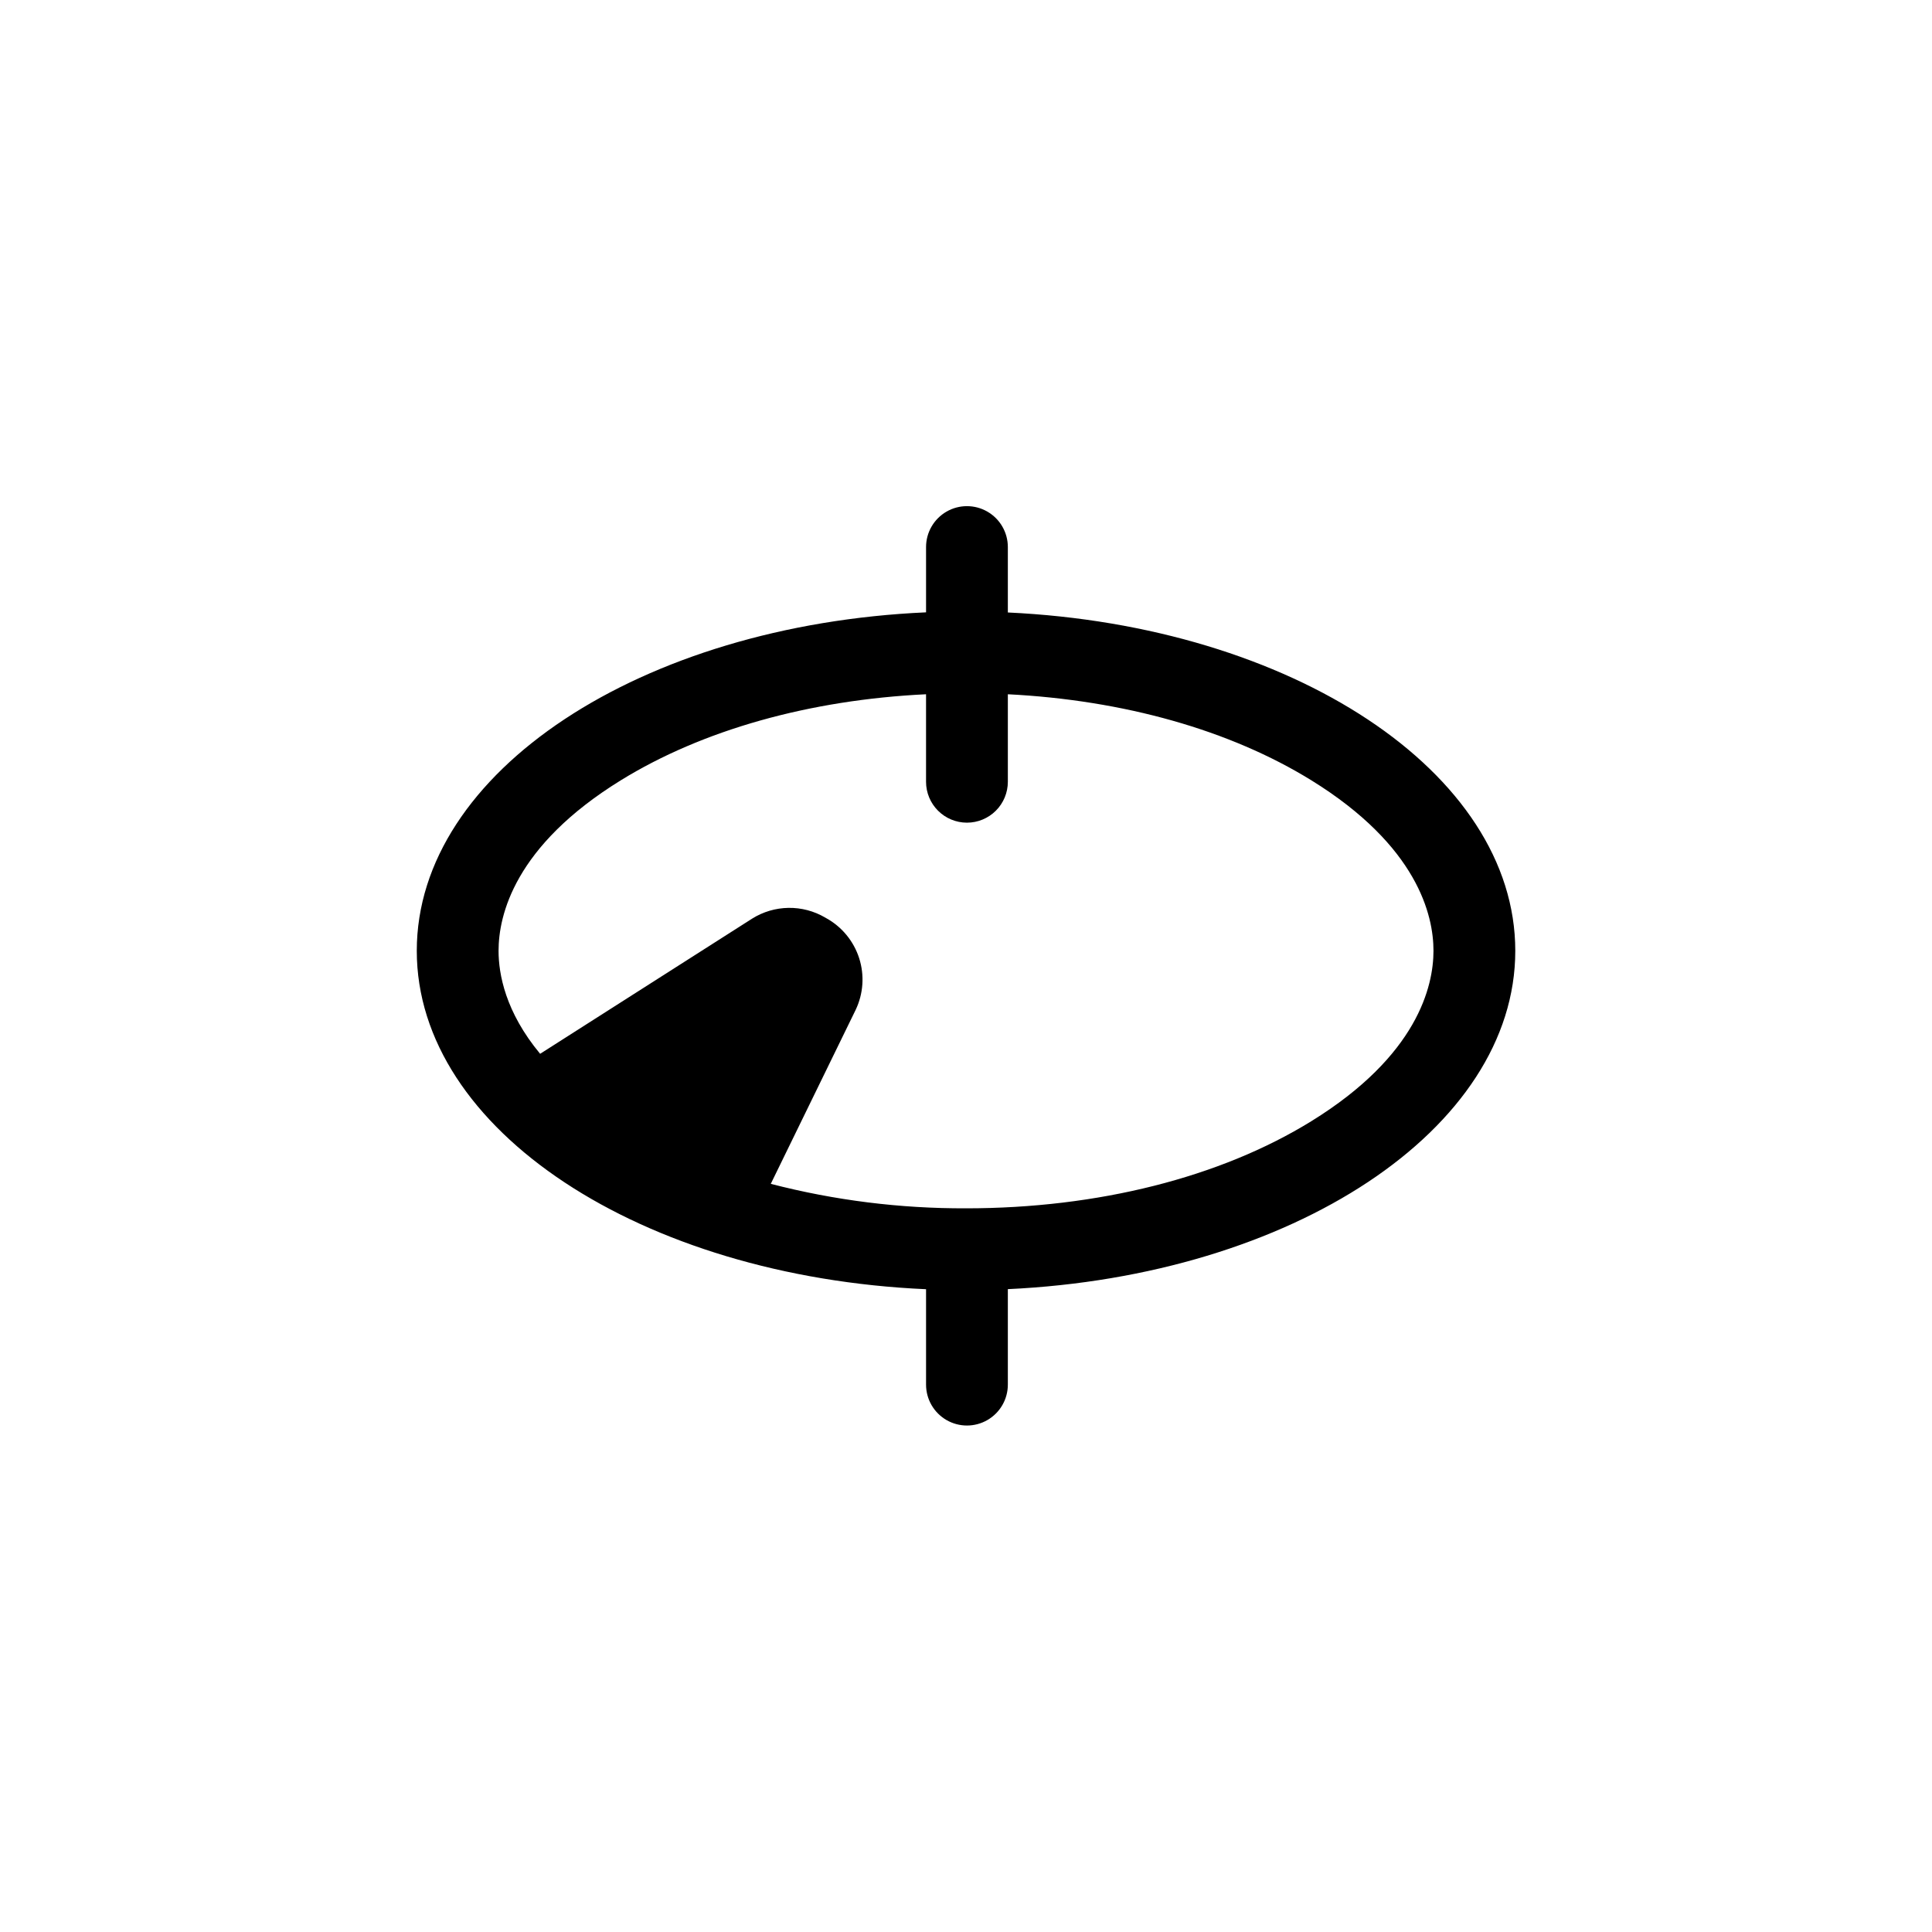
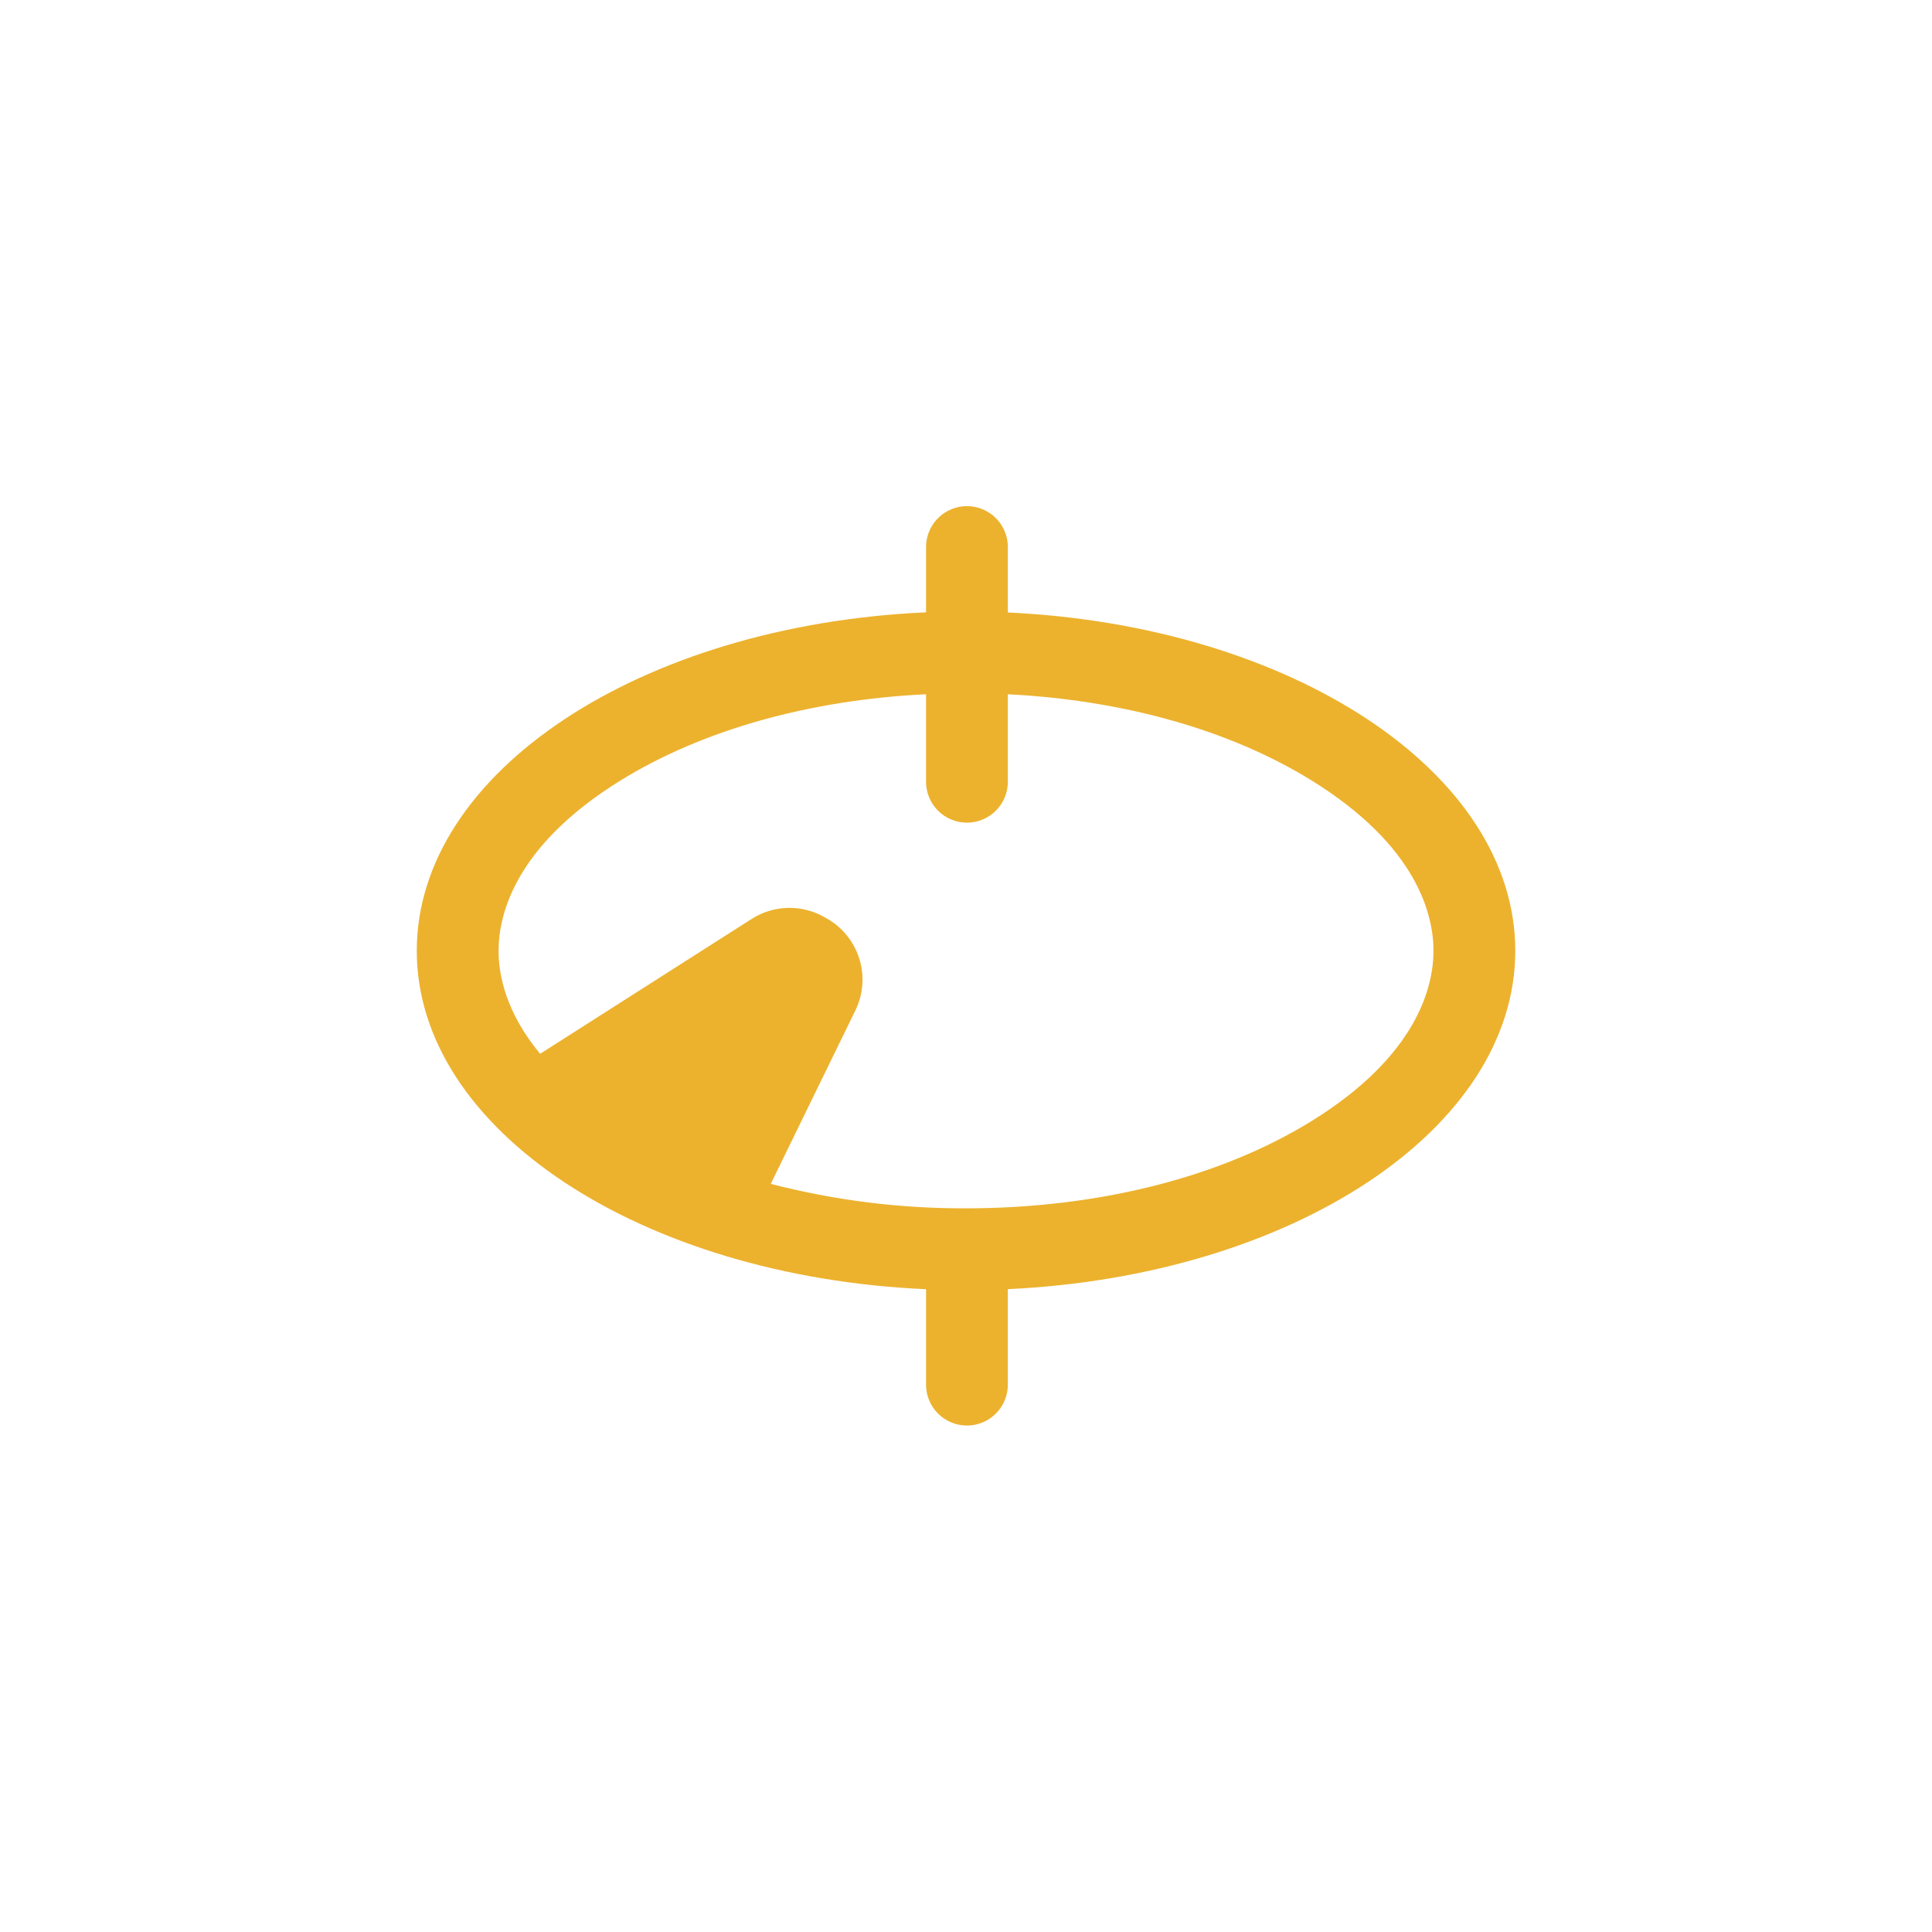
<svg xmlns="http://www.w3.org/2000/svg" width="1200pt" height="1200pt" version="1.1" viewBox="0 0 1200 1200">
-   <path d="m575.19 800.75v59.27c0 9.074 4.844 17.461 12.699 21.996 7.859 4.539 17.543 4.539 25.402 0 7.859-4.535 12.699-12.922 12.699-21.996v-59.309c176.28-8.211 315.18-99.145 315.18-210.14 0-111-138.94-201.94-315.18-210.15v-40.641c0-9.074-4.84-17.461-12.699-21.996-7.859-4.539-17.543-4.539-25.402 0-7.856 4.535-12.699 12.922-12.699 21.996v40.555c-176.83 7.875-316.32 98.977-316.32 210.23s139.49 202.36 316.32 210.19zm25.402-289.78v0.004c6.734 0 13.195-2.676 17.961-7.441 4.762-4.762 7.438-11.223 7.438-17.961v-54.355c71.969 3.641 138.05 22.27 188.55 53.469 65.957 40.77 75.82 83.82 75.82 105.84s-9.863 65.109-75.82 105.84c-56.516 34.926-132.72 54.145-214.51 54.145l0.004-0.004c-40.914 0.164-81.68-4.941-121.29-15.195l52.707-108.04v-0.004c4.805-10.047 5.586-21.551 2.176-32.156-3.41-10.602-10.746-19.5-20.508-24.867l-0.594-0.34 0.004 0.004c-6.902-4.051-14.785-6.133-22.785-6.012-8.004 0.121-15.82 2.434-22.598 6.688l-131.66 83.949c-21.59-25.992-25.824-49.531-25.824-63.965 0-22.055 9.863-65.109 75.82-105.84 50.801-31.371 117.39-50.039 189.7-53.512v54.355c0 6.738 2.676 13.199 7.441 17.961 4.762 4.766 11.223 7.441 17.961 7.441z" />
+   <path fill="#ECB22E" d="m575.19 800.75v59.27c0 9.074 4.844 17.461 12.699 21.996 7.859 4.539 17.543 4.539 25.402 0 7.859-4.535 12.699-12.922 12.699-21.996v-59.309c176.28-8.211 315.18-99.145 315.18-210.14 0-111-138.94-201.94-315.18-210.15v-40.641c0-9.074-4.84-17.461-12.699-21.996-7.859-4.539-17.543-4.539-25.402 0-7.856 4.535-12.699 12.922-12.699 21.996v40.555c-176.83 7.875-316.32 98.977-316.32 210.23s139.49 202.36 316.32 210.19zm25.402-289.78v0.004c6.734 0 13.195-2.676 17.961-7.441 4.762-4.762 7.438-11.223 7.438-17.961v-54.355c71.969 3.641 138.05 22.27 188.55 53.469 65.957 40.77 75.82 83.82 75.82 105.84s-9.863 65.109-75.82 105.84c-56.516 34.926-132.72 54.145-214.51 54.145l0.004-0.004c-40.914 0.164-81.68-4.941-121.29-15.195l52.707-108.04v-0.004c4.805-10.047 5.586-21.551 2.176-32.156-3.41-10.602-10.746-19.5-20.508-24.867l-0.594-0.34 0.004 0.004c-6.902-4.051-14.785-6.133-22.785-6.012-8.004 0.121-15.82 2.434-22.598 6.688l-131.66 83.949c-21.59-25.992-25.824-49.531-25.824-63.965 0-22.055 9.863-65.109 75.82-105.84 50.801-31.371 117.39-50.039 189.7-53.512v54.355c0 6.738 2.676 13.199 7.441 17.961 4.762 4.766 11.223 7.441 17.961 7.441z" />
</svg>
